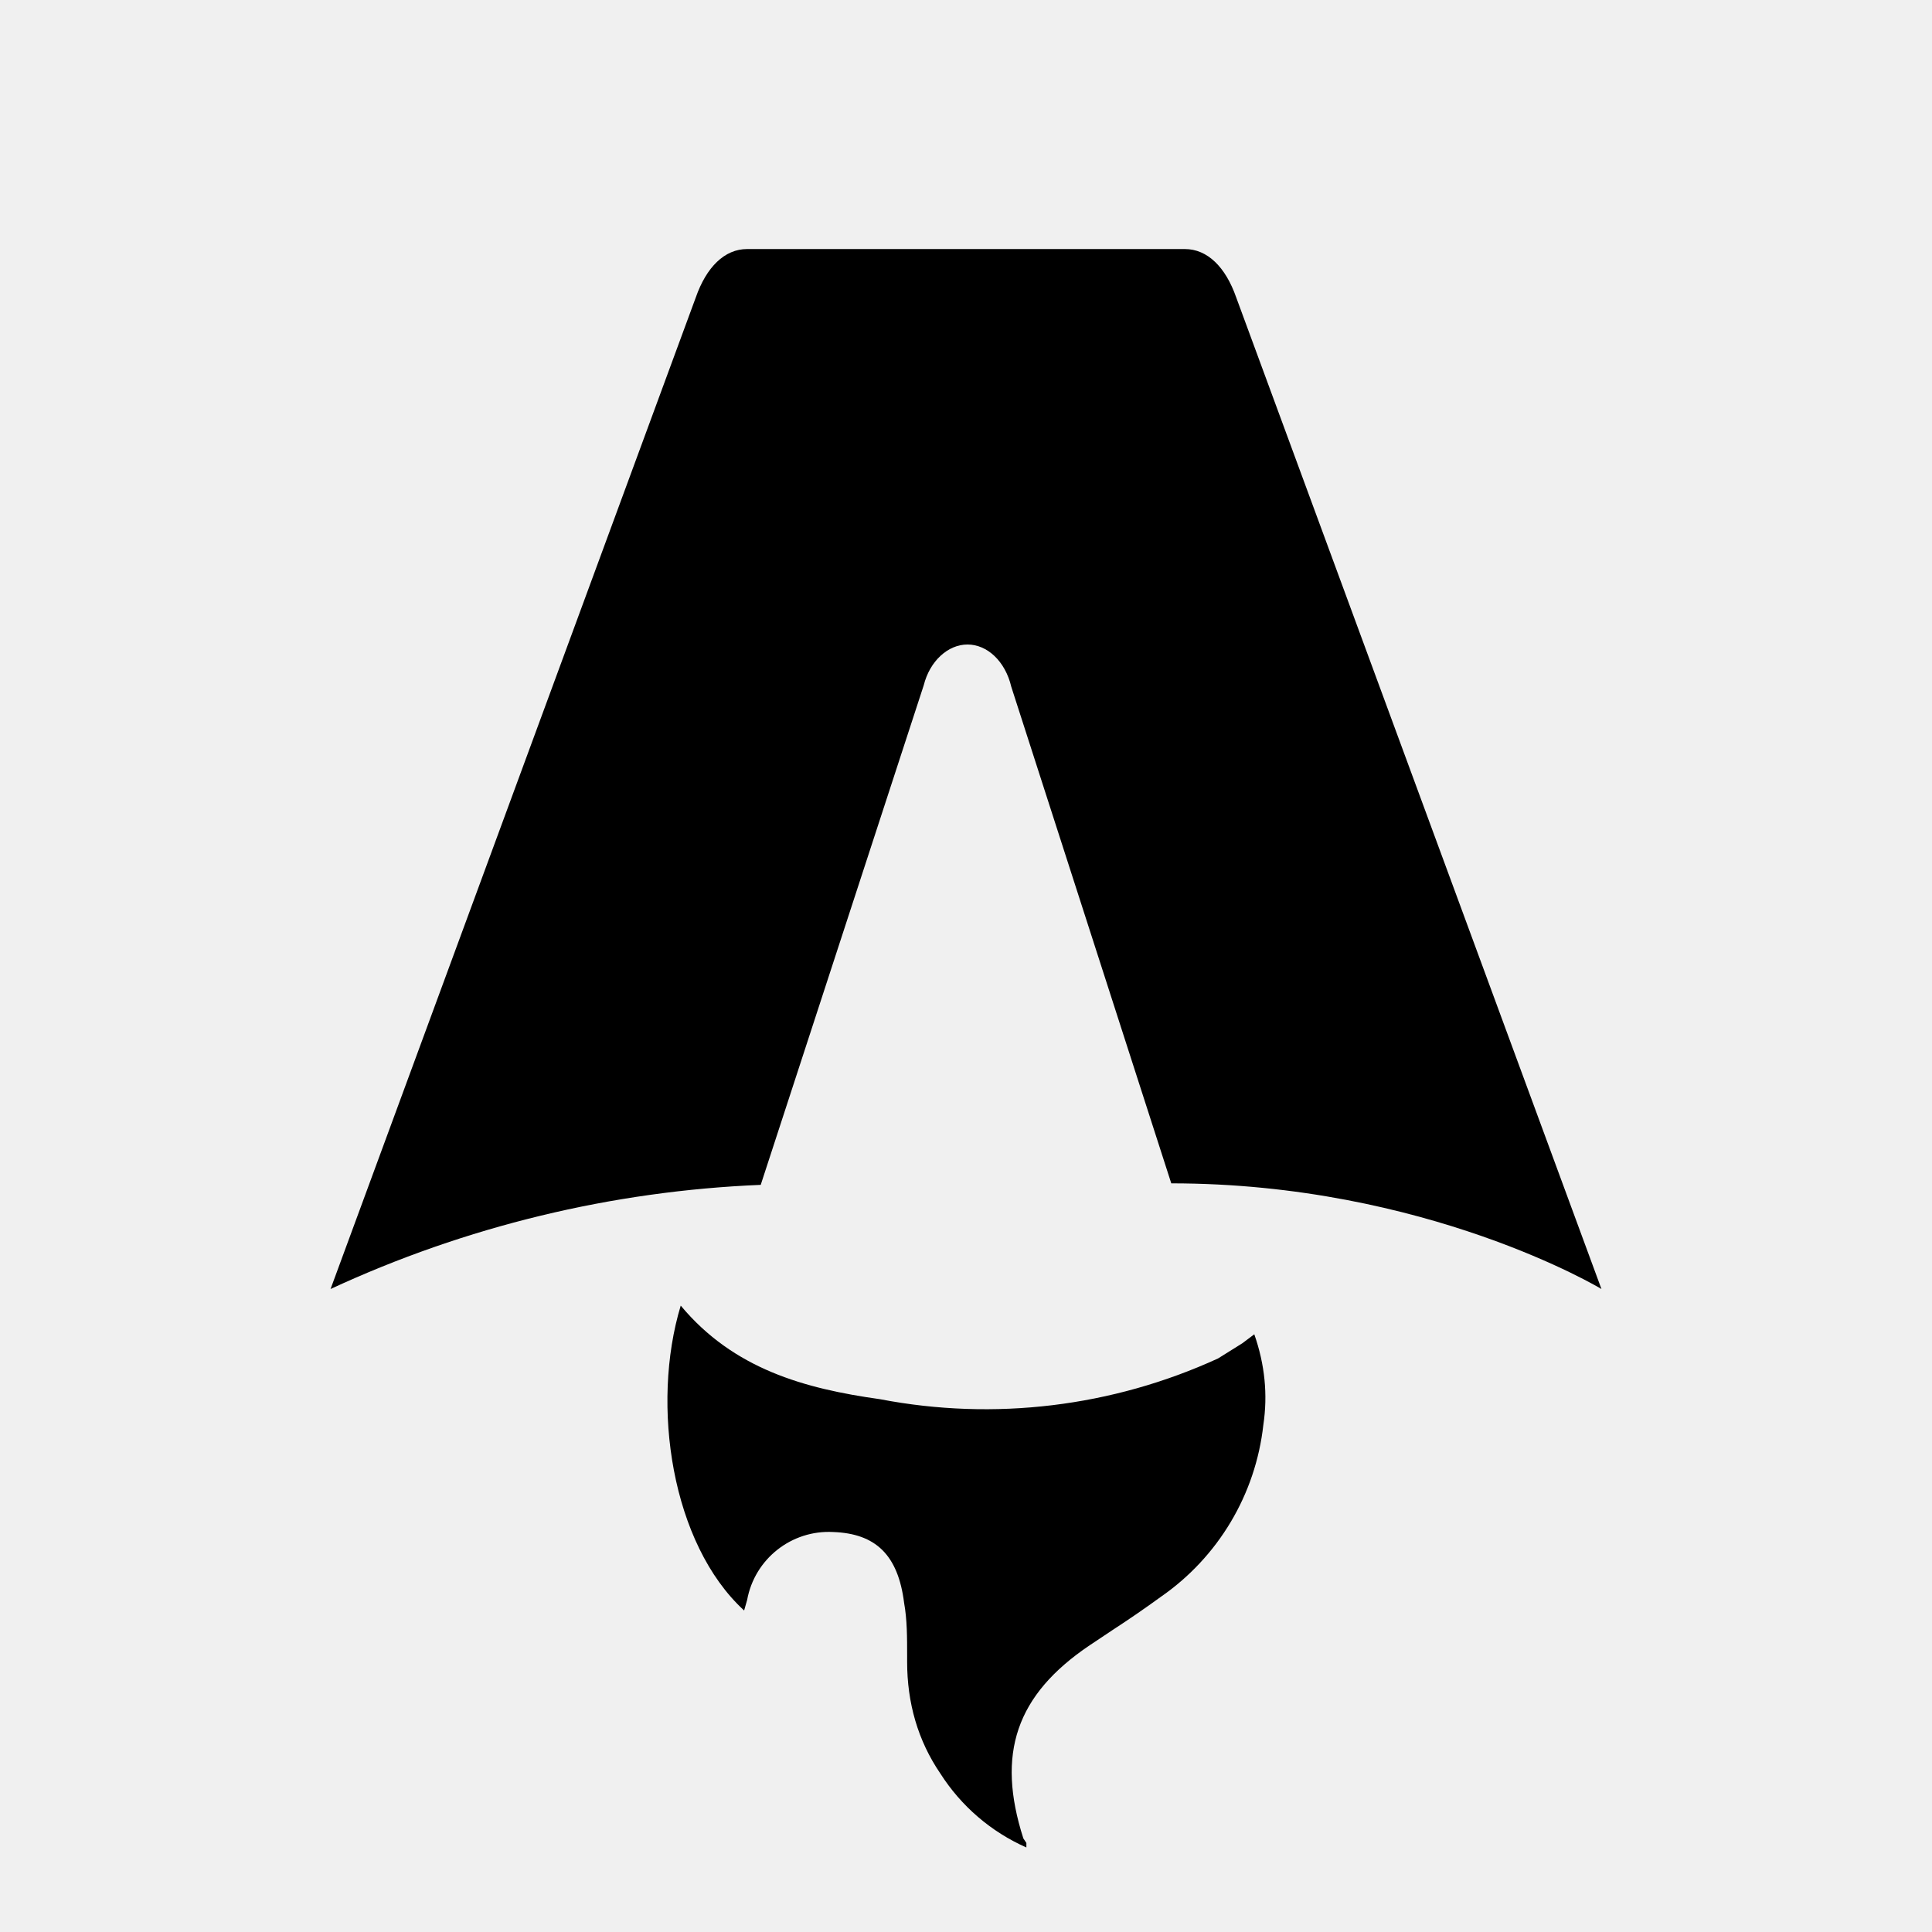
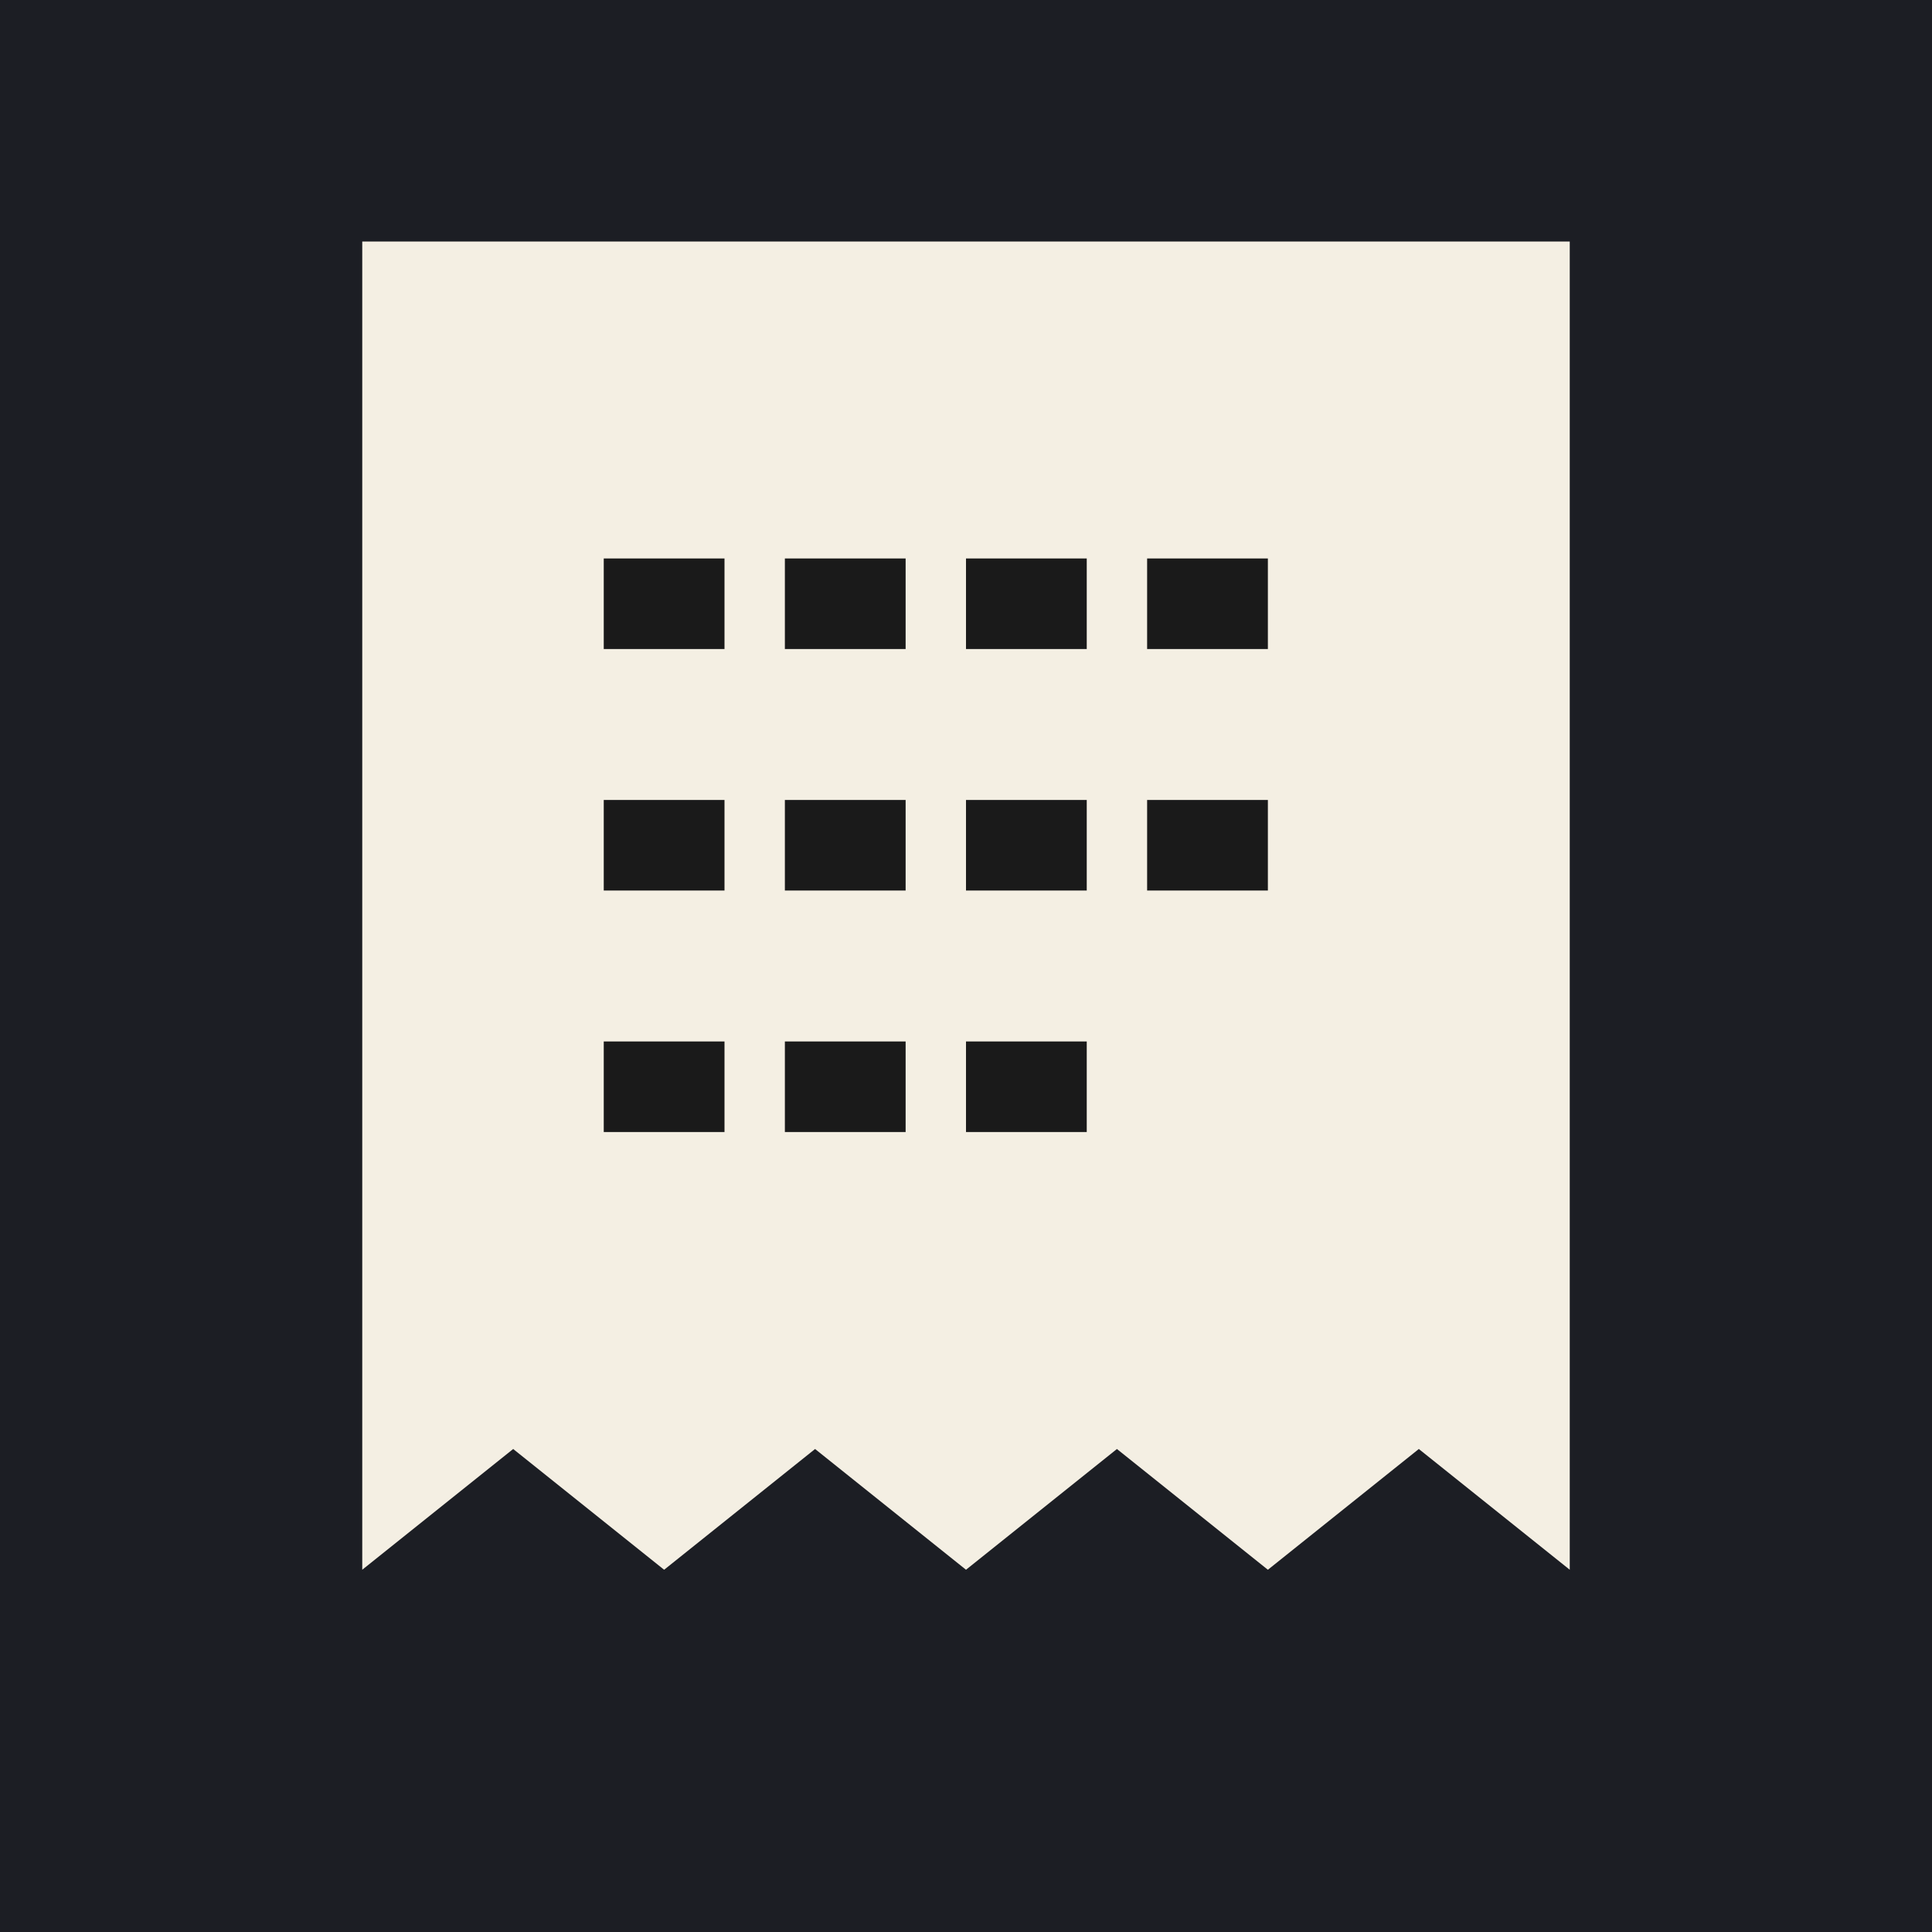
- <svg xmlns="http://www.w3.org/2000/svg" fill="none" viewBox="0 0 128 128">
-   <path d="M50.4 78.5a75.1 75.1 0 0 0-28.5 6.9l24.2-65.7c.7-2 1.9-3.2 3.4-3.2h29c1.5 0 2.7 1.2 3.4 3.2l24.2 65.7s-11.6-7-28.5-7L67 45.5c-.4-1.7-1.6-2.8-2.9-2.8-1.3 0-2.5 1.1-2.9 2.7L50.4 78.5Zm-1.1 28.2Zm-4.2-20.2c-2 6.6-.6 15.8 4.2 20.2a17.5 17.5 0 0 1 .2-.7 5.5 5.5 0 0 1 5.7-4.5c2.8.1 4.3 1.5 4.7 4.7.2 1.1.2 2.3.2 3.5v.4c0 2.7.7 5.2 2.2 7.4a13 13 0 0 0 5.7 4.9v-.3l-.2-.3c-1.8-5.6-.5-9.5 4.4-12.8l1.5-1a73 73 0 0 0 3.2-2.2 16 16 0 0 0 6.8-11.4c.3-2 .1-4-.6-6l-.8.6-1.6 1a37 37 0 0 1-22.4 2.7c-5-.7-9.7-2-13.2-6.2Z" />
-   <style>
-         path { fill: #000; }
-         @media (prefers-color-scheme: dark) {
-             path { fill: #FFF; }
-         }
-     </style>
+ <svg xmlns="http://www.w3.org/2000/svg" viewBox="0 0 32 32">
+   <rect width="32" height="32" fill="#1c1e24" />
+   <path d="M6 4h20v22l-2.5-2-2.5 2-2.5-2-2.5 2-2.5-2-2.5 2-2.5-2L6 26z" fill="#f4efe3" />
+   <path d="M10 10h12M10 14h12M10 18h8" stroke="#1a1a1a" stroke-width="1.5" stroke-dasharray="2 1" />
</svg>
